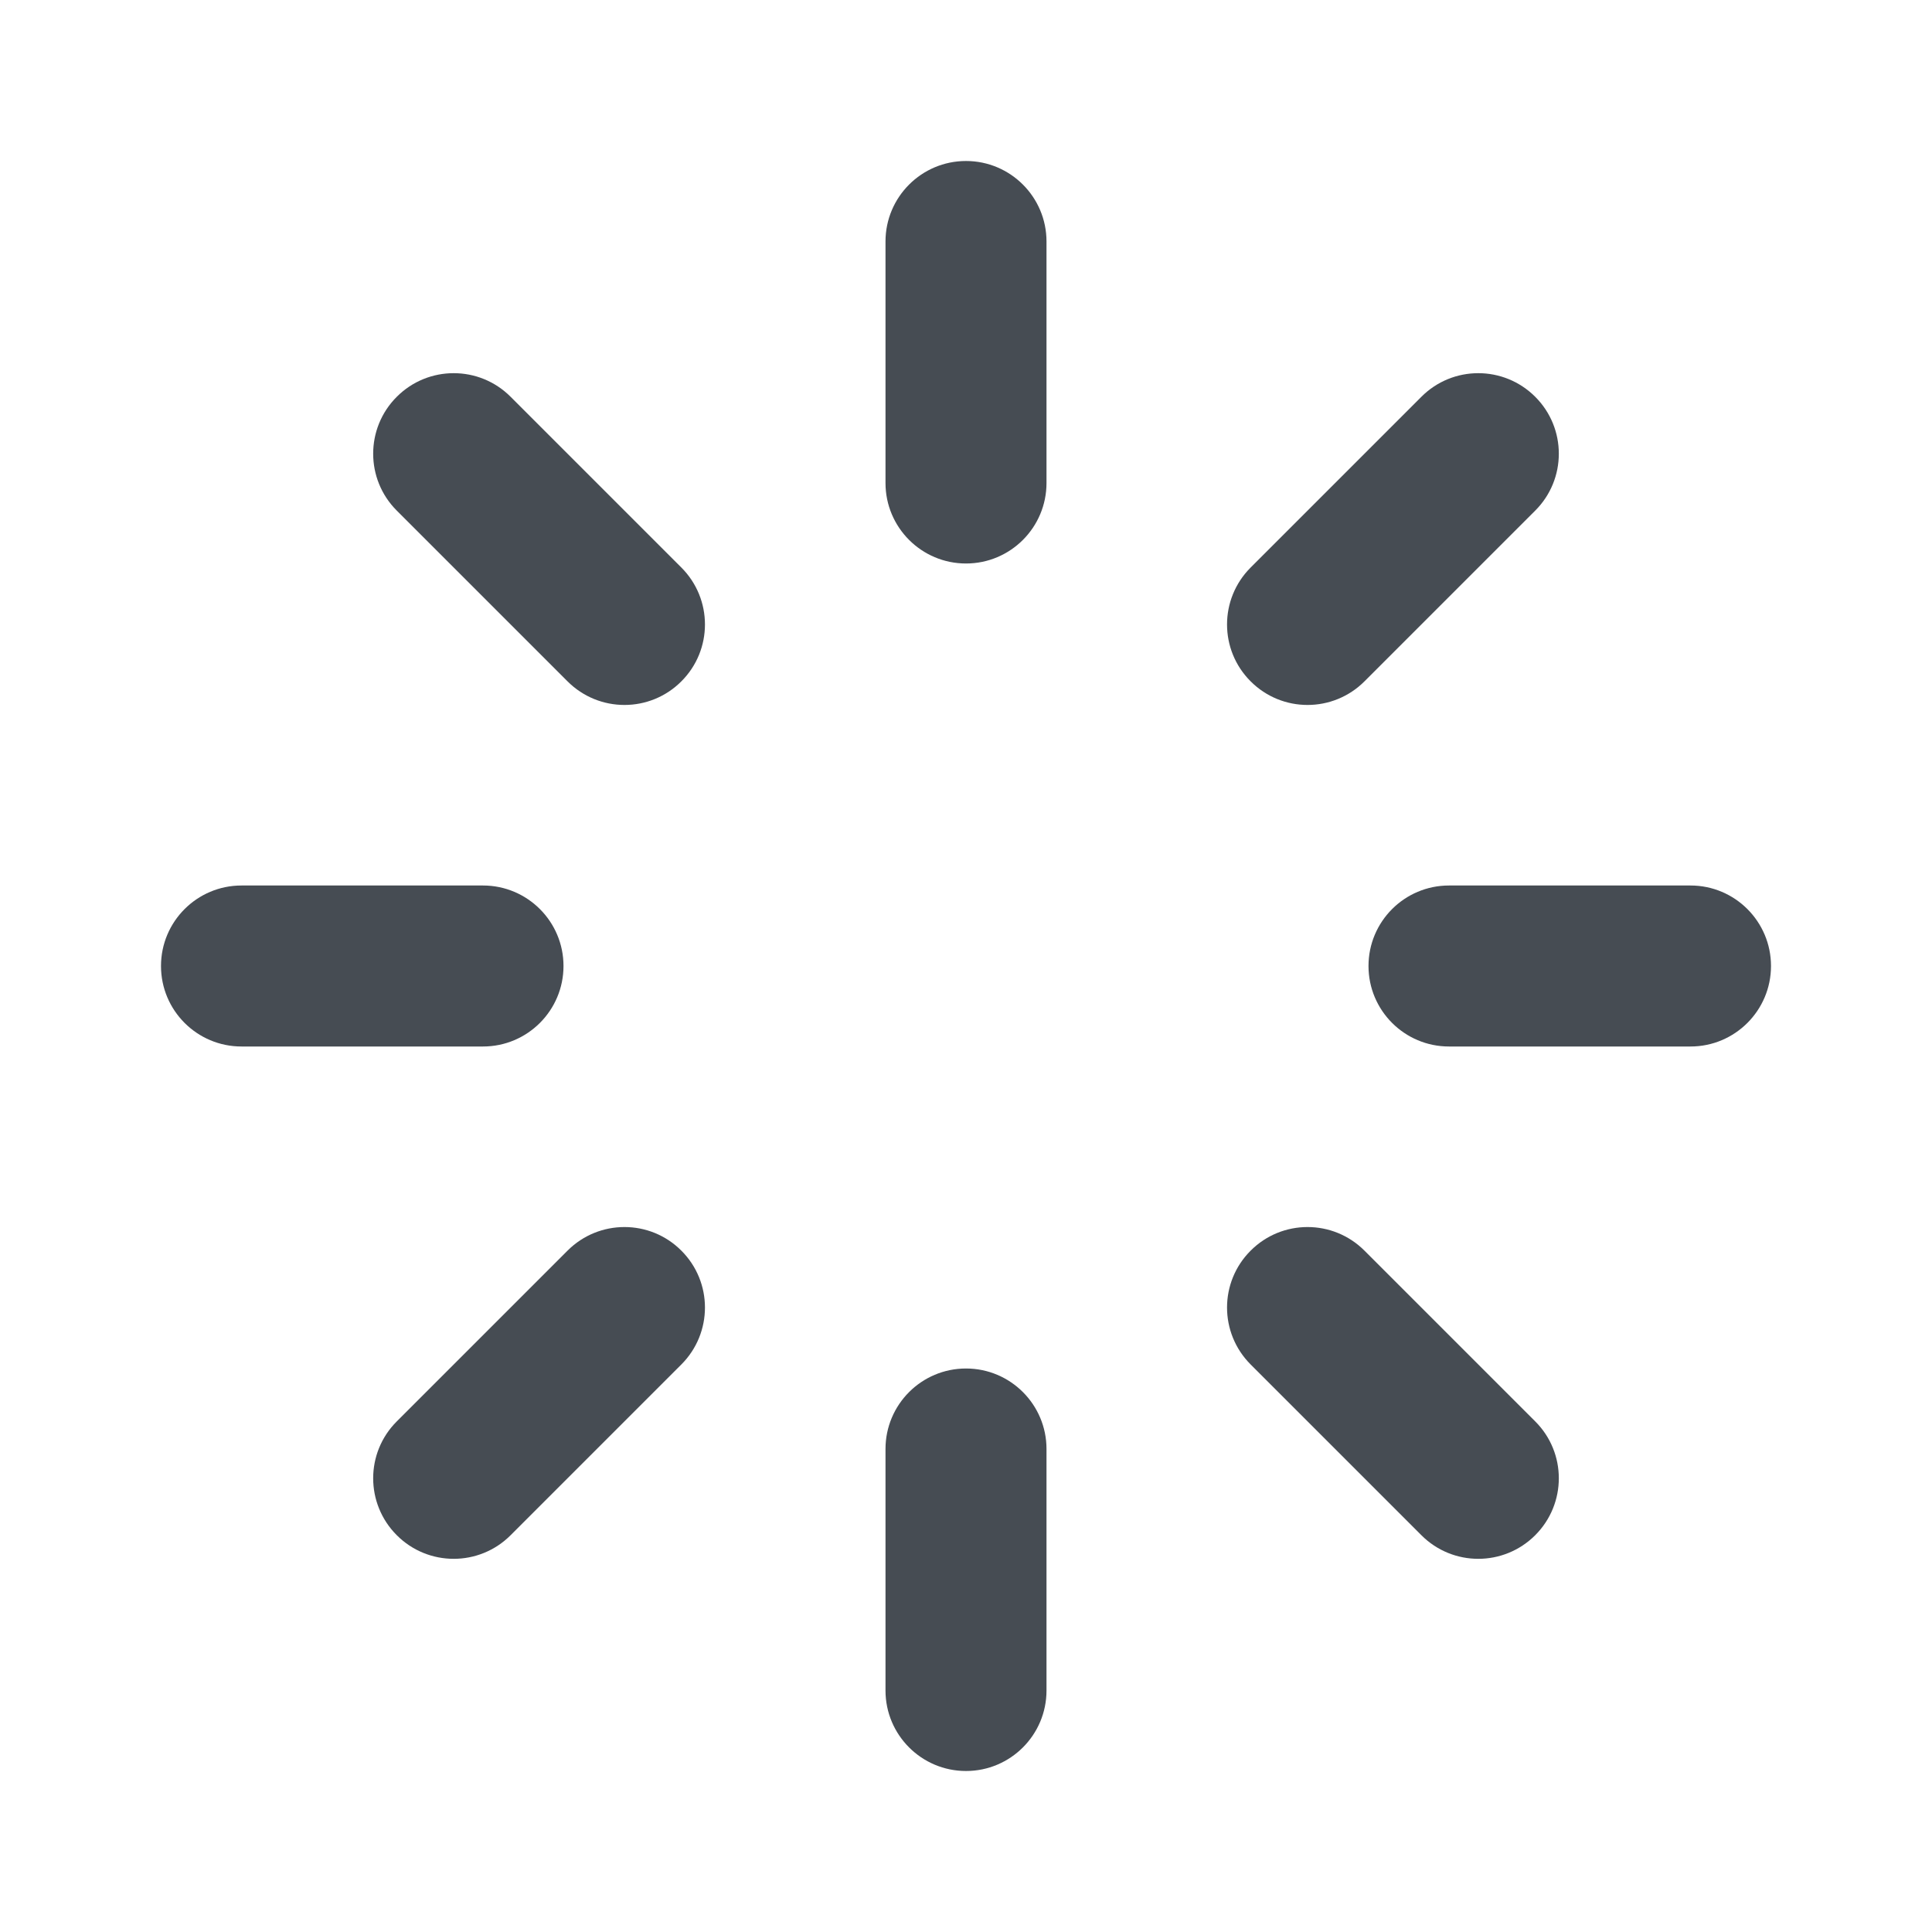
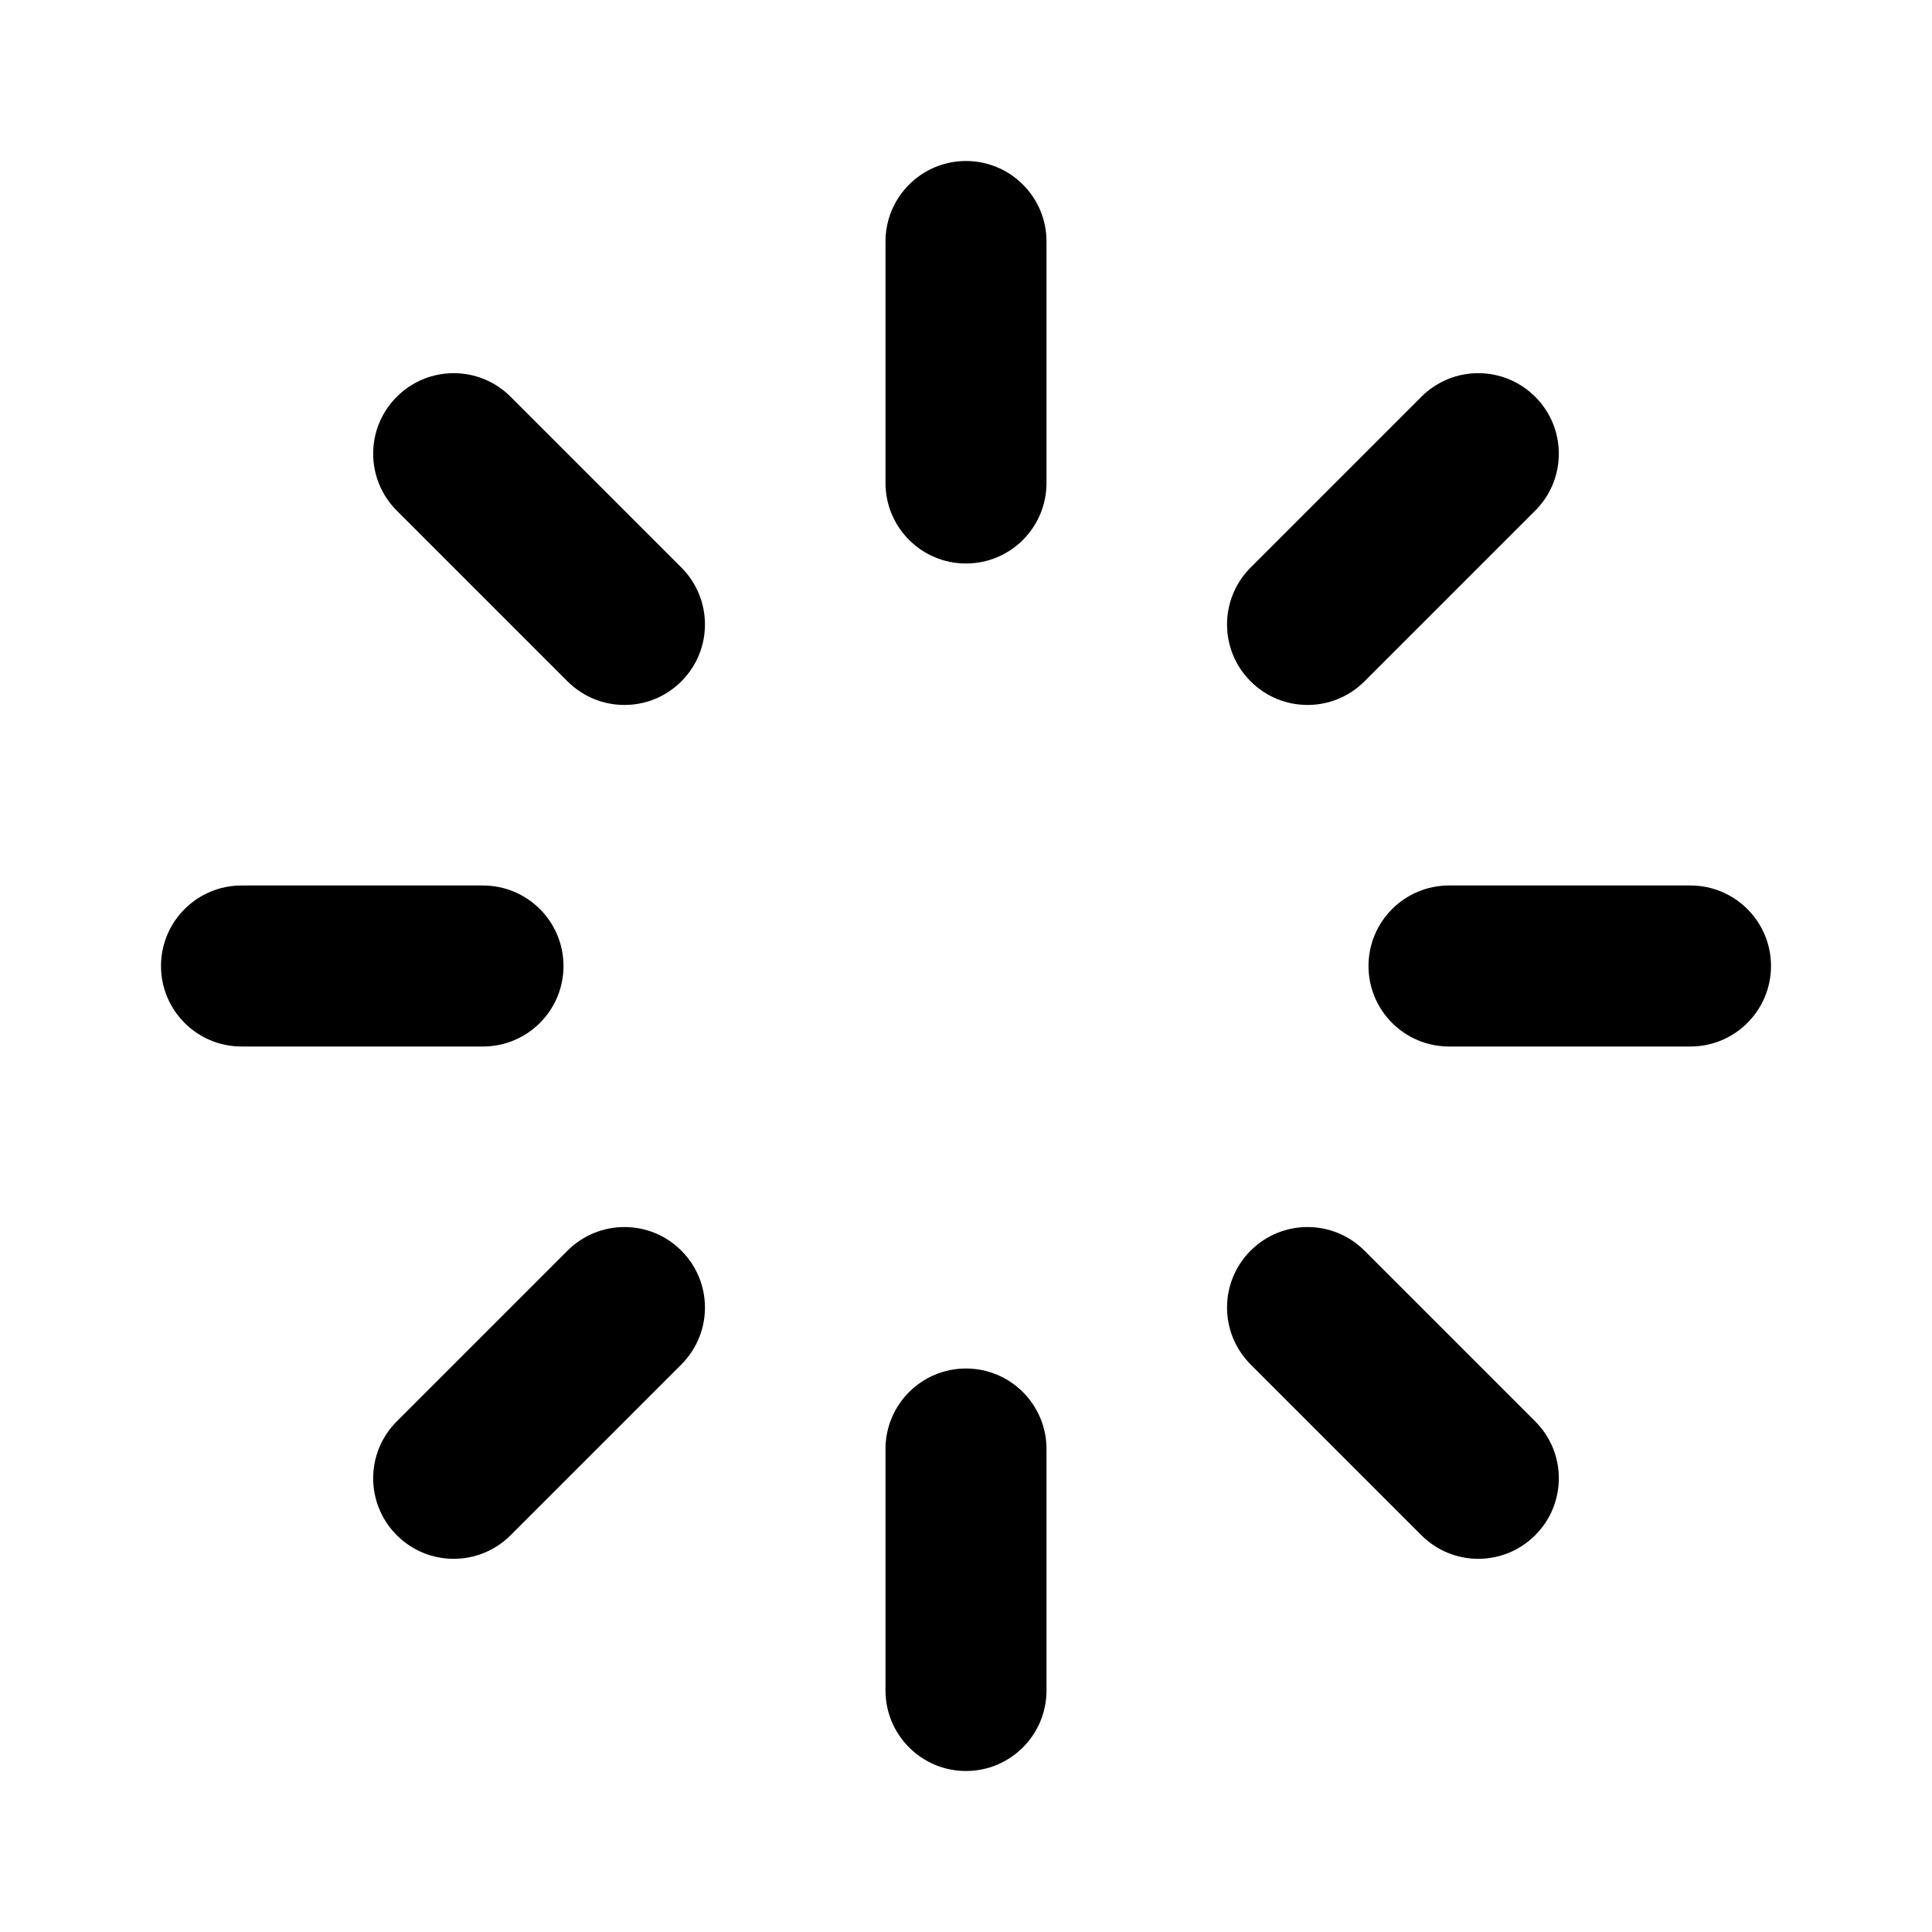
- <svg xmlns="http://www.w3.org/2000/svg" width="24" height="24" viewBox="0 0 24 24" fill="none">
-   <path d="M12 2C12.552 2 13 2.448 13 3V6C13 6.552 12.552 7 12 7C11.448 7 11 6.552 11 6V3C11 2.448 11.448 2 12 2ZM12 17C12.552 17 13 17.448 13 18V21C13 21.552 12.552 22 12 22C11.448 22 11 21.552 11 21V18C11 17.448 11.448 17 12 17ZM22 12C22 12.552 21.552 13 21 13H18C17.448 13 17 12.552 17 12C17 11.448 17.448 11 18 11H21C21.552 11 22 11.448 22 12ZM7 12C7 12.552 6.552 13 6 13H3C2.448 13 2 12.552 2 12C2 11.448 2.448 11 3 11H6C6.552 11 7 11.448 7 12ZM19.071 19.071C18.68 19.462 18.047 19.462 17.657 19.071L15.536 16.95C15.145 16.559 15.145 15.926 15.536 15.536C15.926 15.145 16.559 15.145 16.95 15.536L19.071 17.657C19.462 18.047 19.462 18.68 19.071 19.071ZM8.464 8.464C8.074 8.855 7.441 8.855 7.05 8.464L4.929 6.343C4.538 5.953 4.538 5.319 4.929 4.929C5.319 4.538 5.953 4.538 6.343 4.929L8.464 7.05C8.855 7.441 8.855 8.074 8.464 8.464ZM4.929 19.071C4.538 18.68 4.538 18.047 4.929 17.657L7.05 15.536C7.441 15.145 8.074 15.145 8.464 15.536C8.855 15.926 8.855 16.559 8.464 16.95L6.343 19.071C5.953 19.462 5.319 19.462 4.929 19.071ZM15.536 8.464C15.145 8.074 15.145 7.441 15.536 7.05L17.657 4.929C18.047 4.538 18.68 4.538 19.071 4.929C19.462 5.319 19.462 5.953 19.071 6.343L16.95 8.464C16.559 8.855 15.926 8.855 15.536 8.464Z" fill="#464C53" />
+ <svg xmlns="http://www.w3.org/2000/svg" viewBox="0 0 24 24" fill="none">
+   <path d="M12 2C12.552 2 13 2.448 13 3V6C13 6.552 12.552 7 12 7C11.448 7 11 6.552 11 6V3C11 2.448 11.448 2 12 2ZM12 17C12.552 17 13 17.448 13 18V21C13 21.552 12.552 22 12 22C11.448 22 11 21.552 11 21V18C11 17.448 11.448 17 12 17ZM22 12C22 12.552 21.552 13 21 13H18C17.448 13 17 12.552 17 12C17 11.448 17.448 11 18 11H21C21.552 11 22 11.448 22 12ZM7 12C7 12.552 6.552 13 6 13H3C2.448 13 2 12.552 2 12C2 11.448 2.448 11 3 11H6C6.552 11 7 11.448 7 12ZM19.071 19.071C18.68 19.462 18.047 19.462 17.657 19.071L15.536 16.95C15.145 16.559 15.145 15.926 15.536 15.536C15.926 15.145 16.559 15.145 16.95 15.536L19.071 17.657C19.462 18.047 19.462 18.68 19.071 19.071ZM8.464 8.464C8.074 8.855 7.441 8.855 7.05 8.464L4.929 6.343C4.538 5.953 4.538 5.319 4.929 4.929C5.319 4.538 5.953 4.538 6.343 4.929L8.464 7.05C8.855 7.441 8.855 8.074 8.464 8.464ZM4.929 19.071C4.538 18.68 4.538 18.047 4.929 17.657L7.05 15.536C7.441 15.145 8.074 15.145 8.464 15.536C8.855 15.926 8.855 16.559 8.464 16.95L6.343 19.071C5.953 19.462 5.319 19.462 4.929 19.071ZM15.536 8.464C15.145 8.074 15.145 7.441 15.536 7.05L17.657 4.929C18.047 4.538 18.68 4.538 19.071 4.929C19.462 5.319 19.462 5.953 19.071 6.343L16.95 8.464C16.559 8.855 15.926 8.855 15.536 8.464Z" fill="currentColor" />
</svg>
